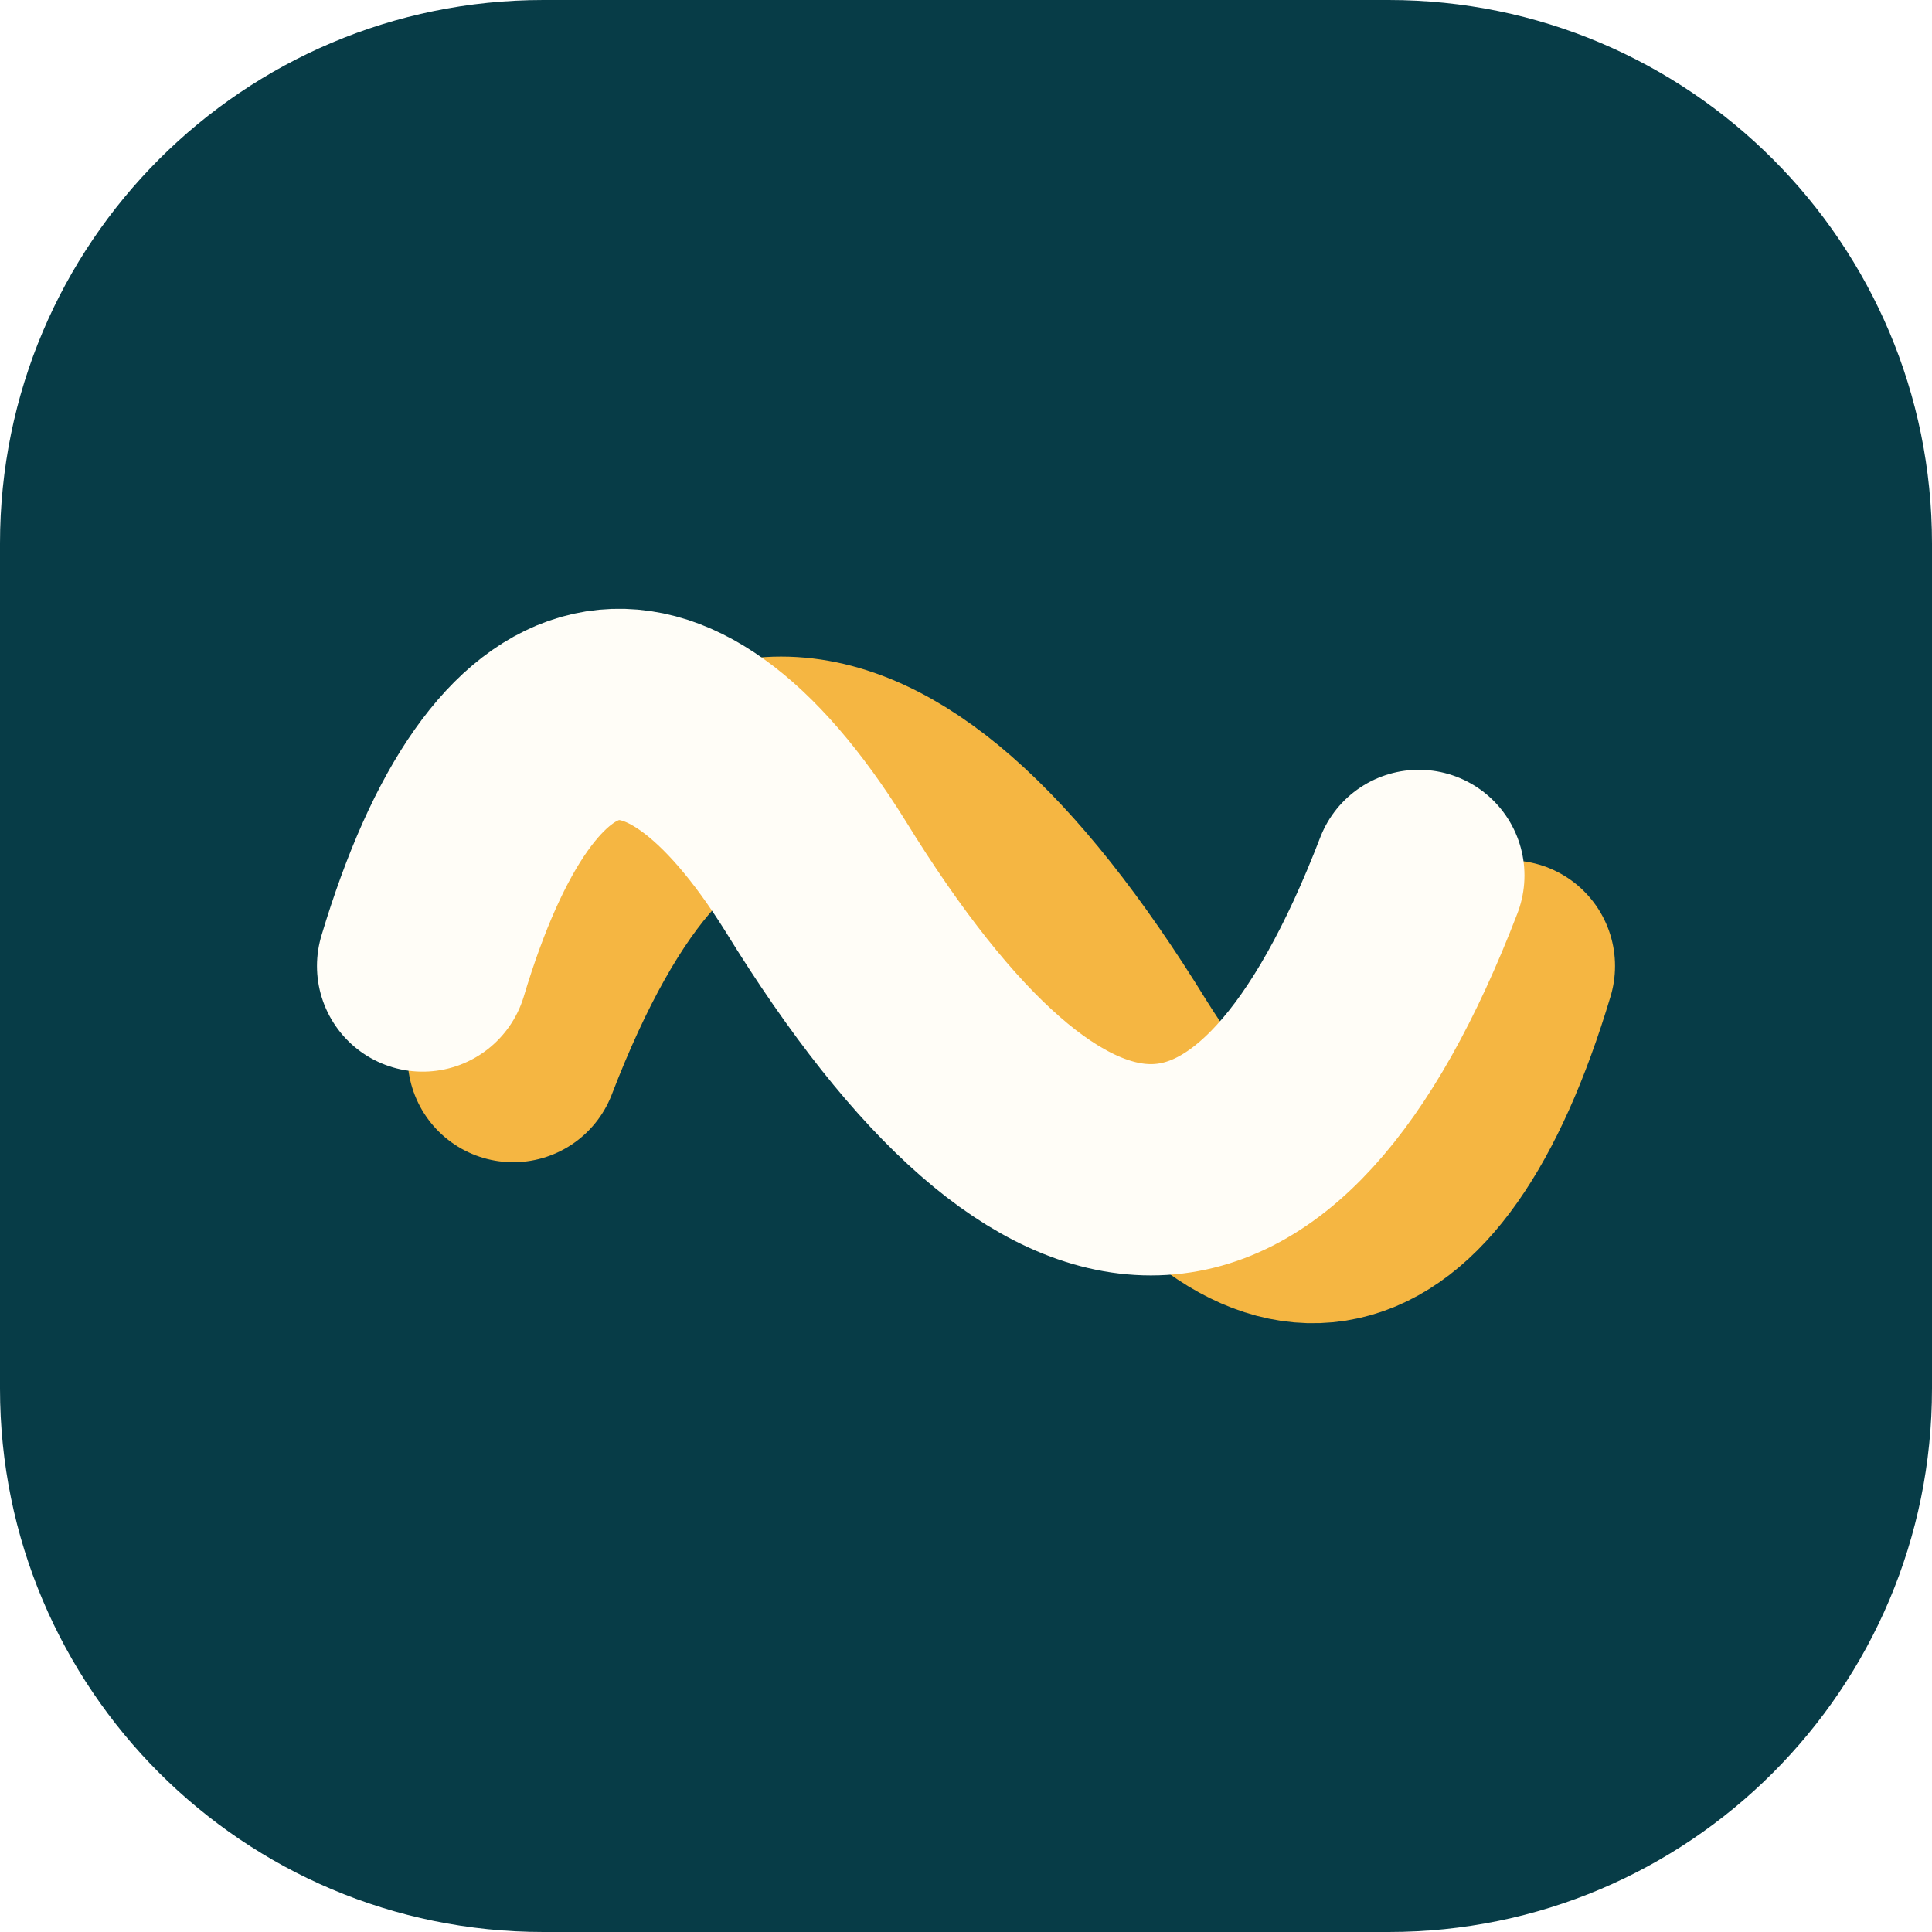
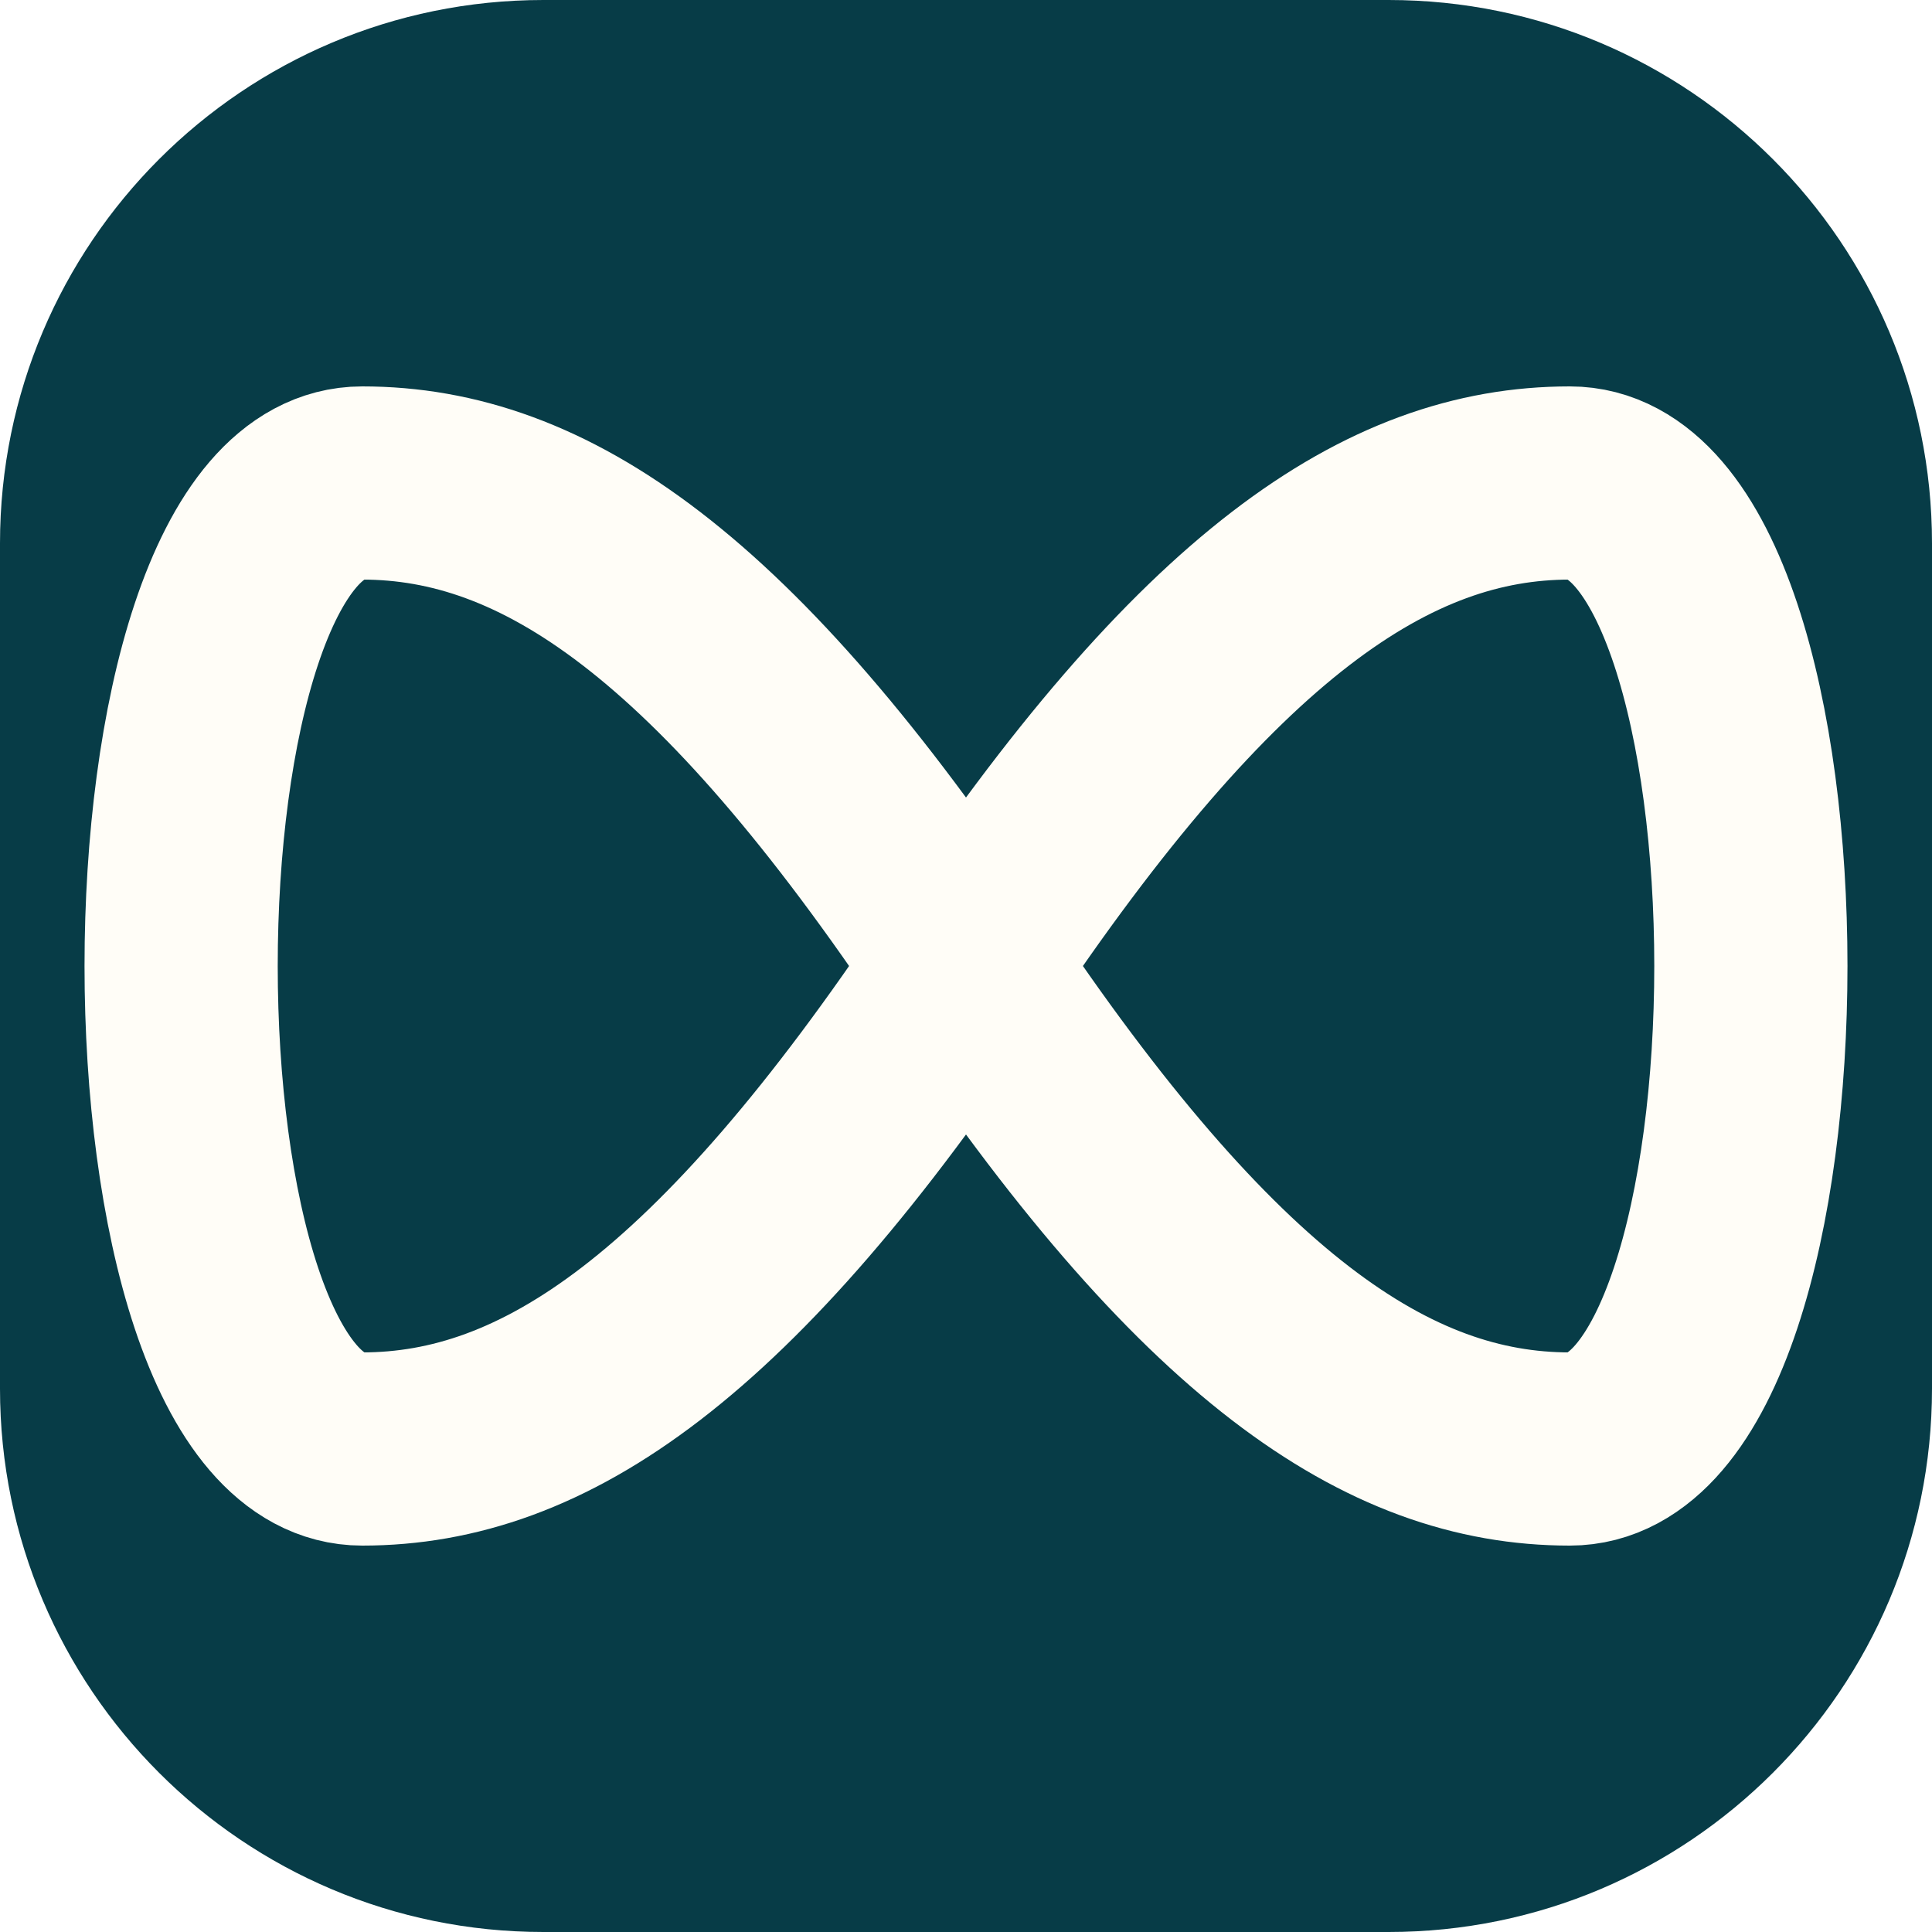
<svg xmlns="http://www.w3.org/2000/svg" viewBox="0 0 64 64">
  <rect width="64" height="64" rx="18" fill="#073c47" />
-   <path d="M17 35c5-13 12-13 20 0 5 8 10 7 13-3" fill="none" stroke="#f5b642" stroke-width="7" stroke-linecap="round" />
-   <path d="M47 29c-5 13-12 13-20 0-5-8-10-7-13 3" fill="none" stroke="#fffdf7" stroke-width="7" stroke-linecap="round" />
+   <path d="M32 32C24 20 18 16 12 16c-8 0-8 32 0 32 6 0 12-4 20-16 8-12 14-16 20-16 8 0 8 32 0 32-6 0-12-4-20-16Z" fill="none" stroke="#fffdf7" stroke-width="6.4" stroke-linecap="round" stroke-linejoin="round" />
</svg>
